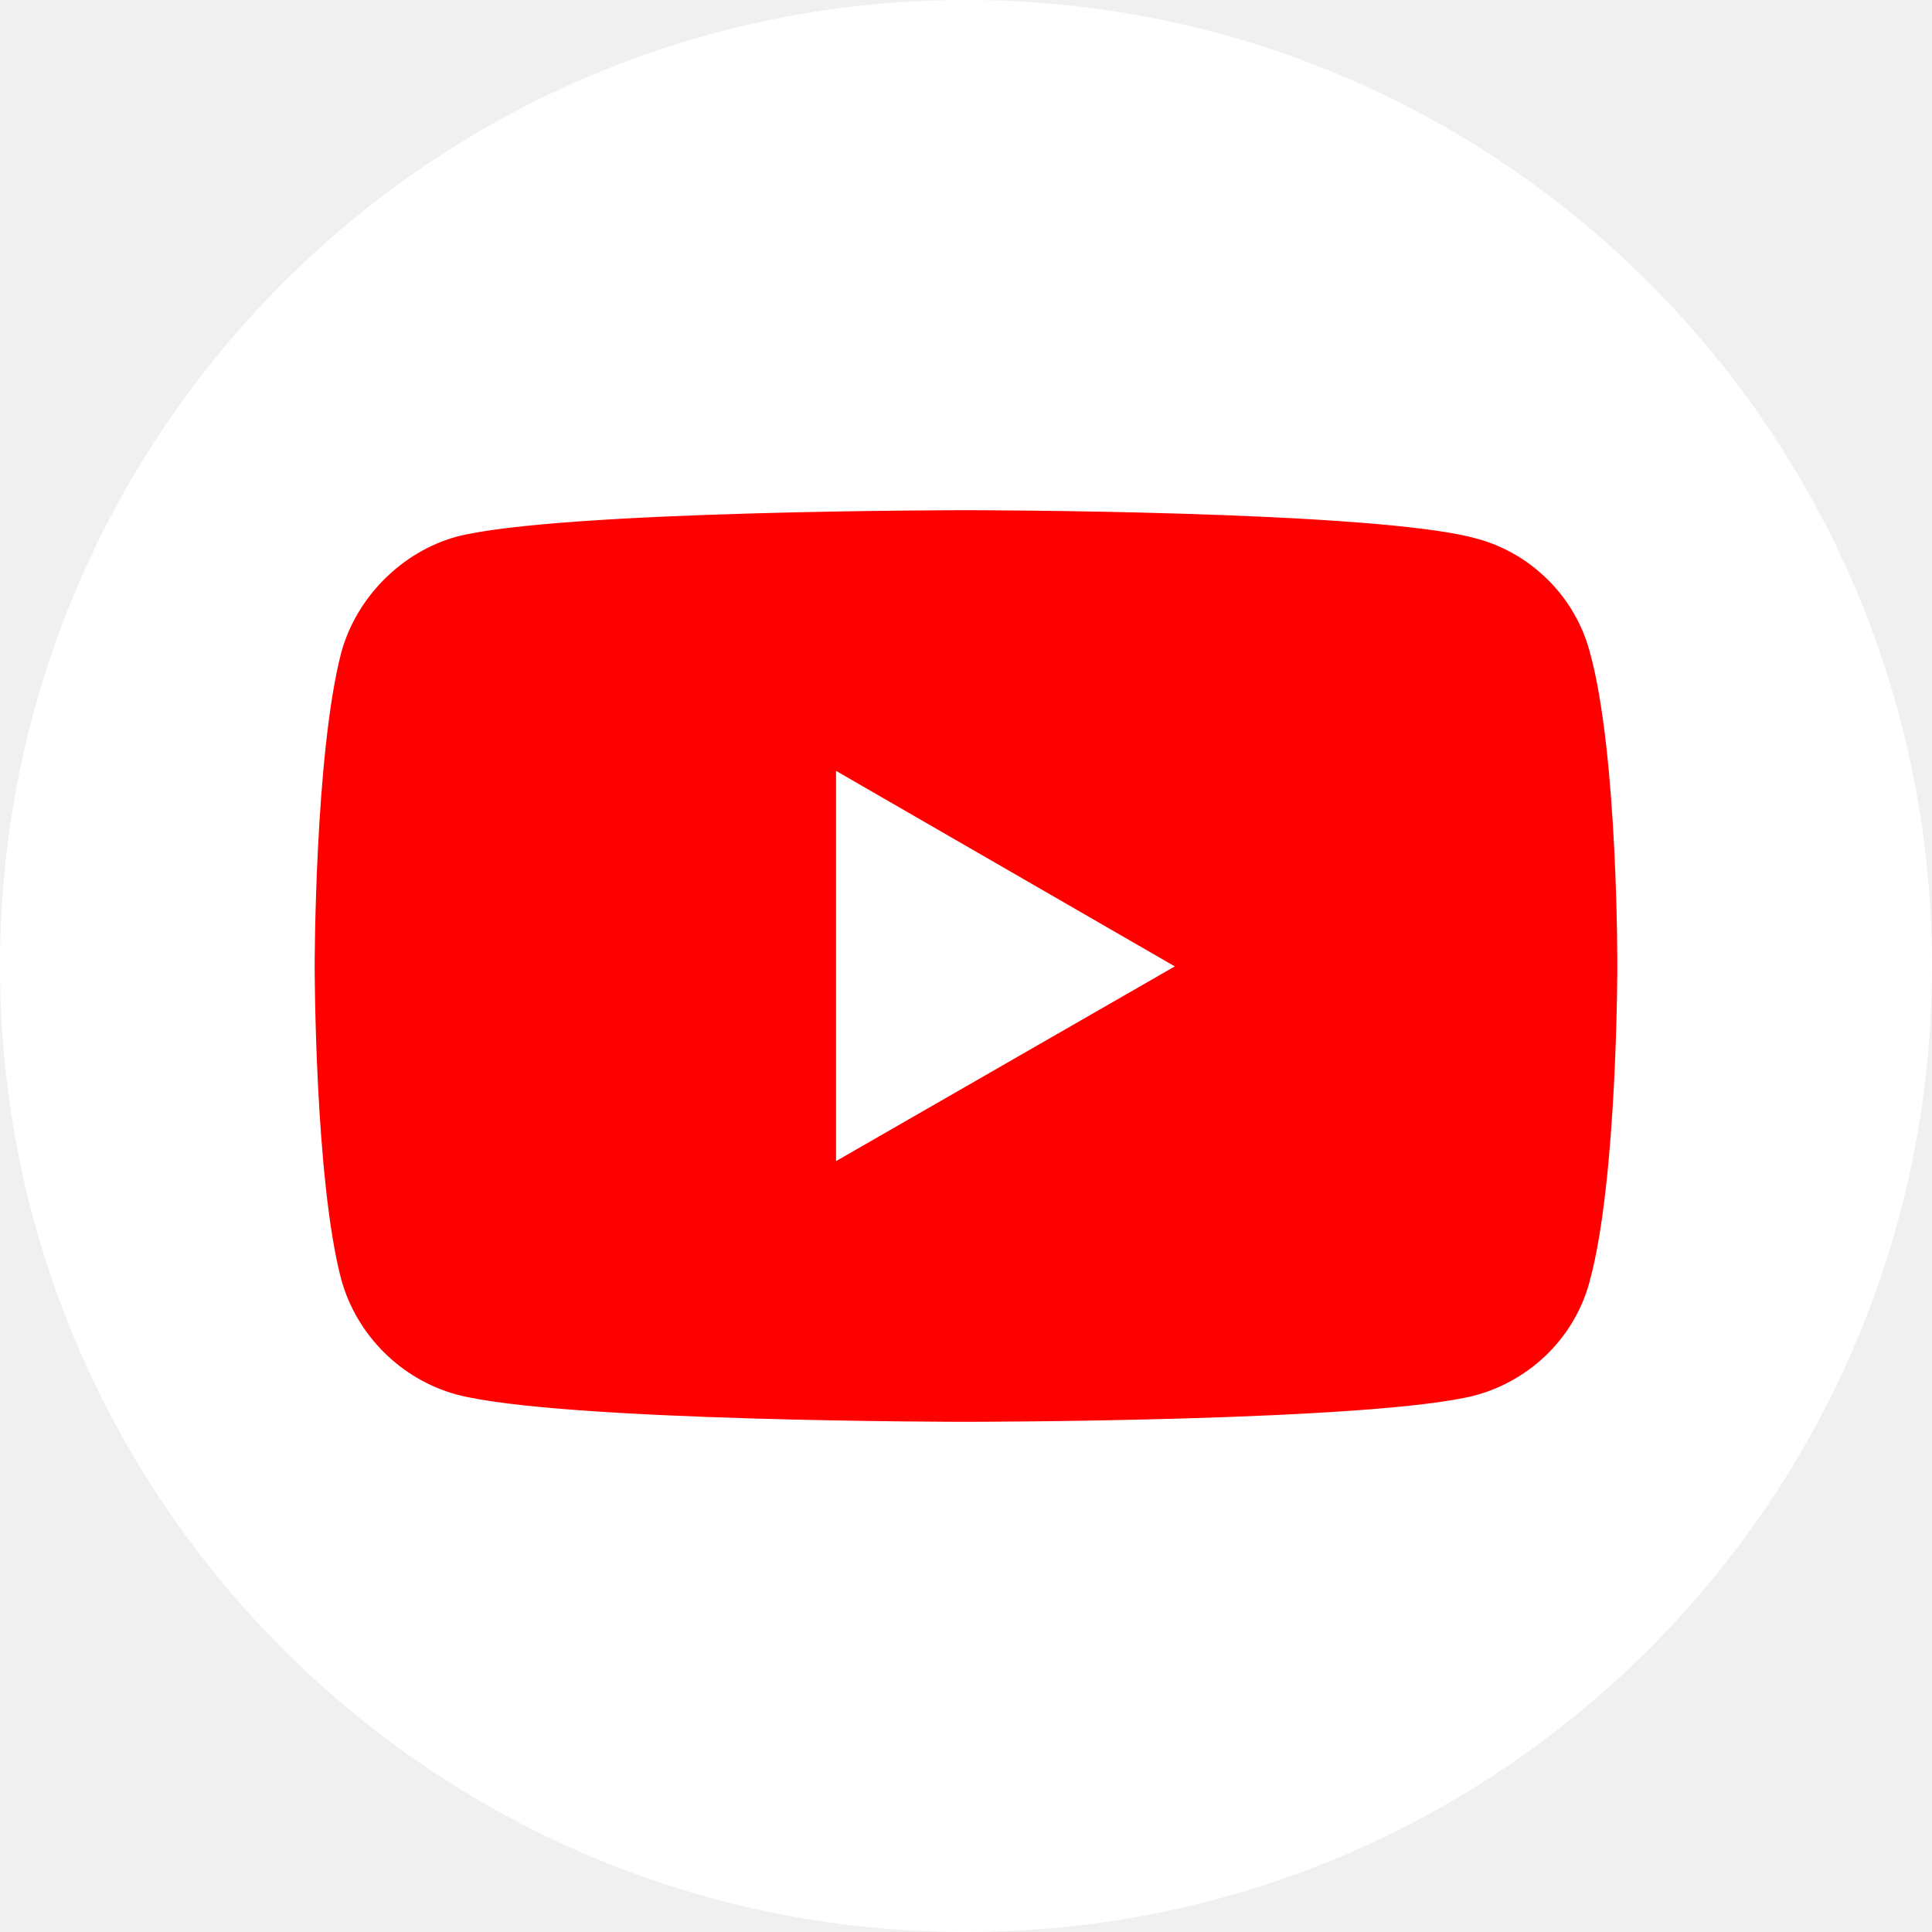
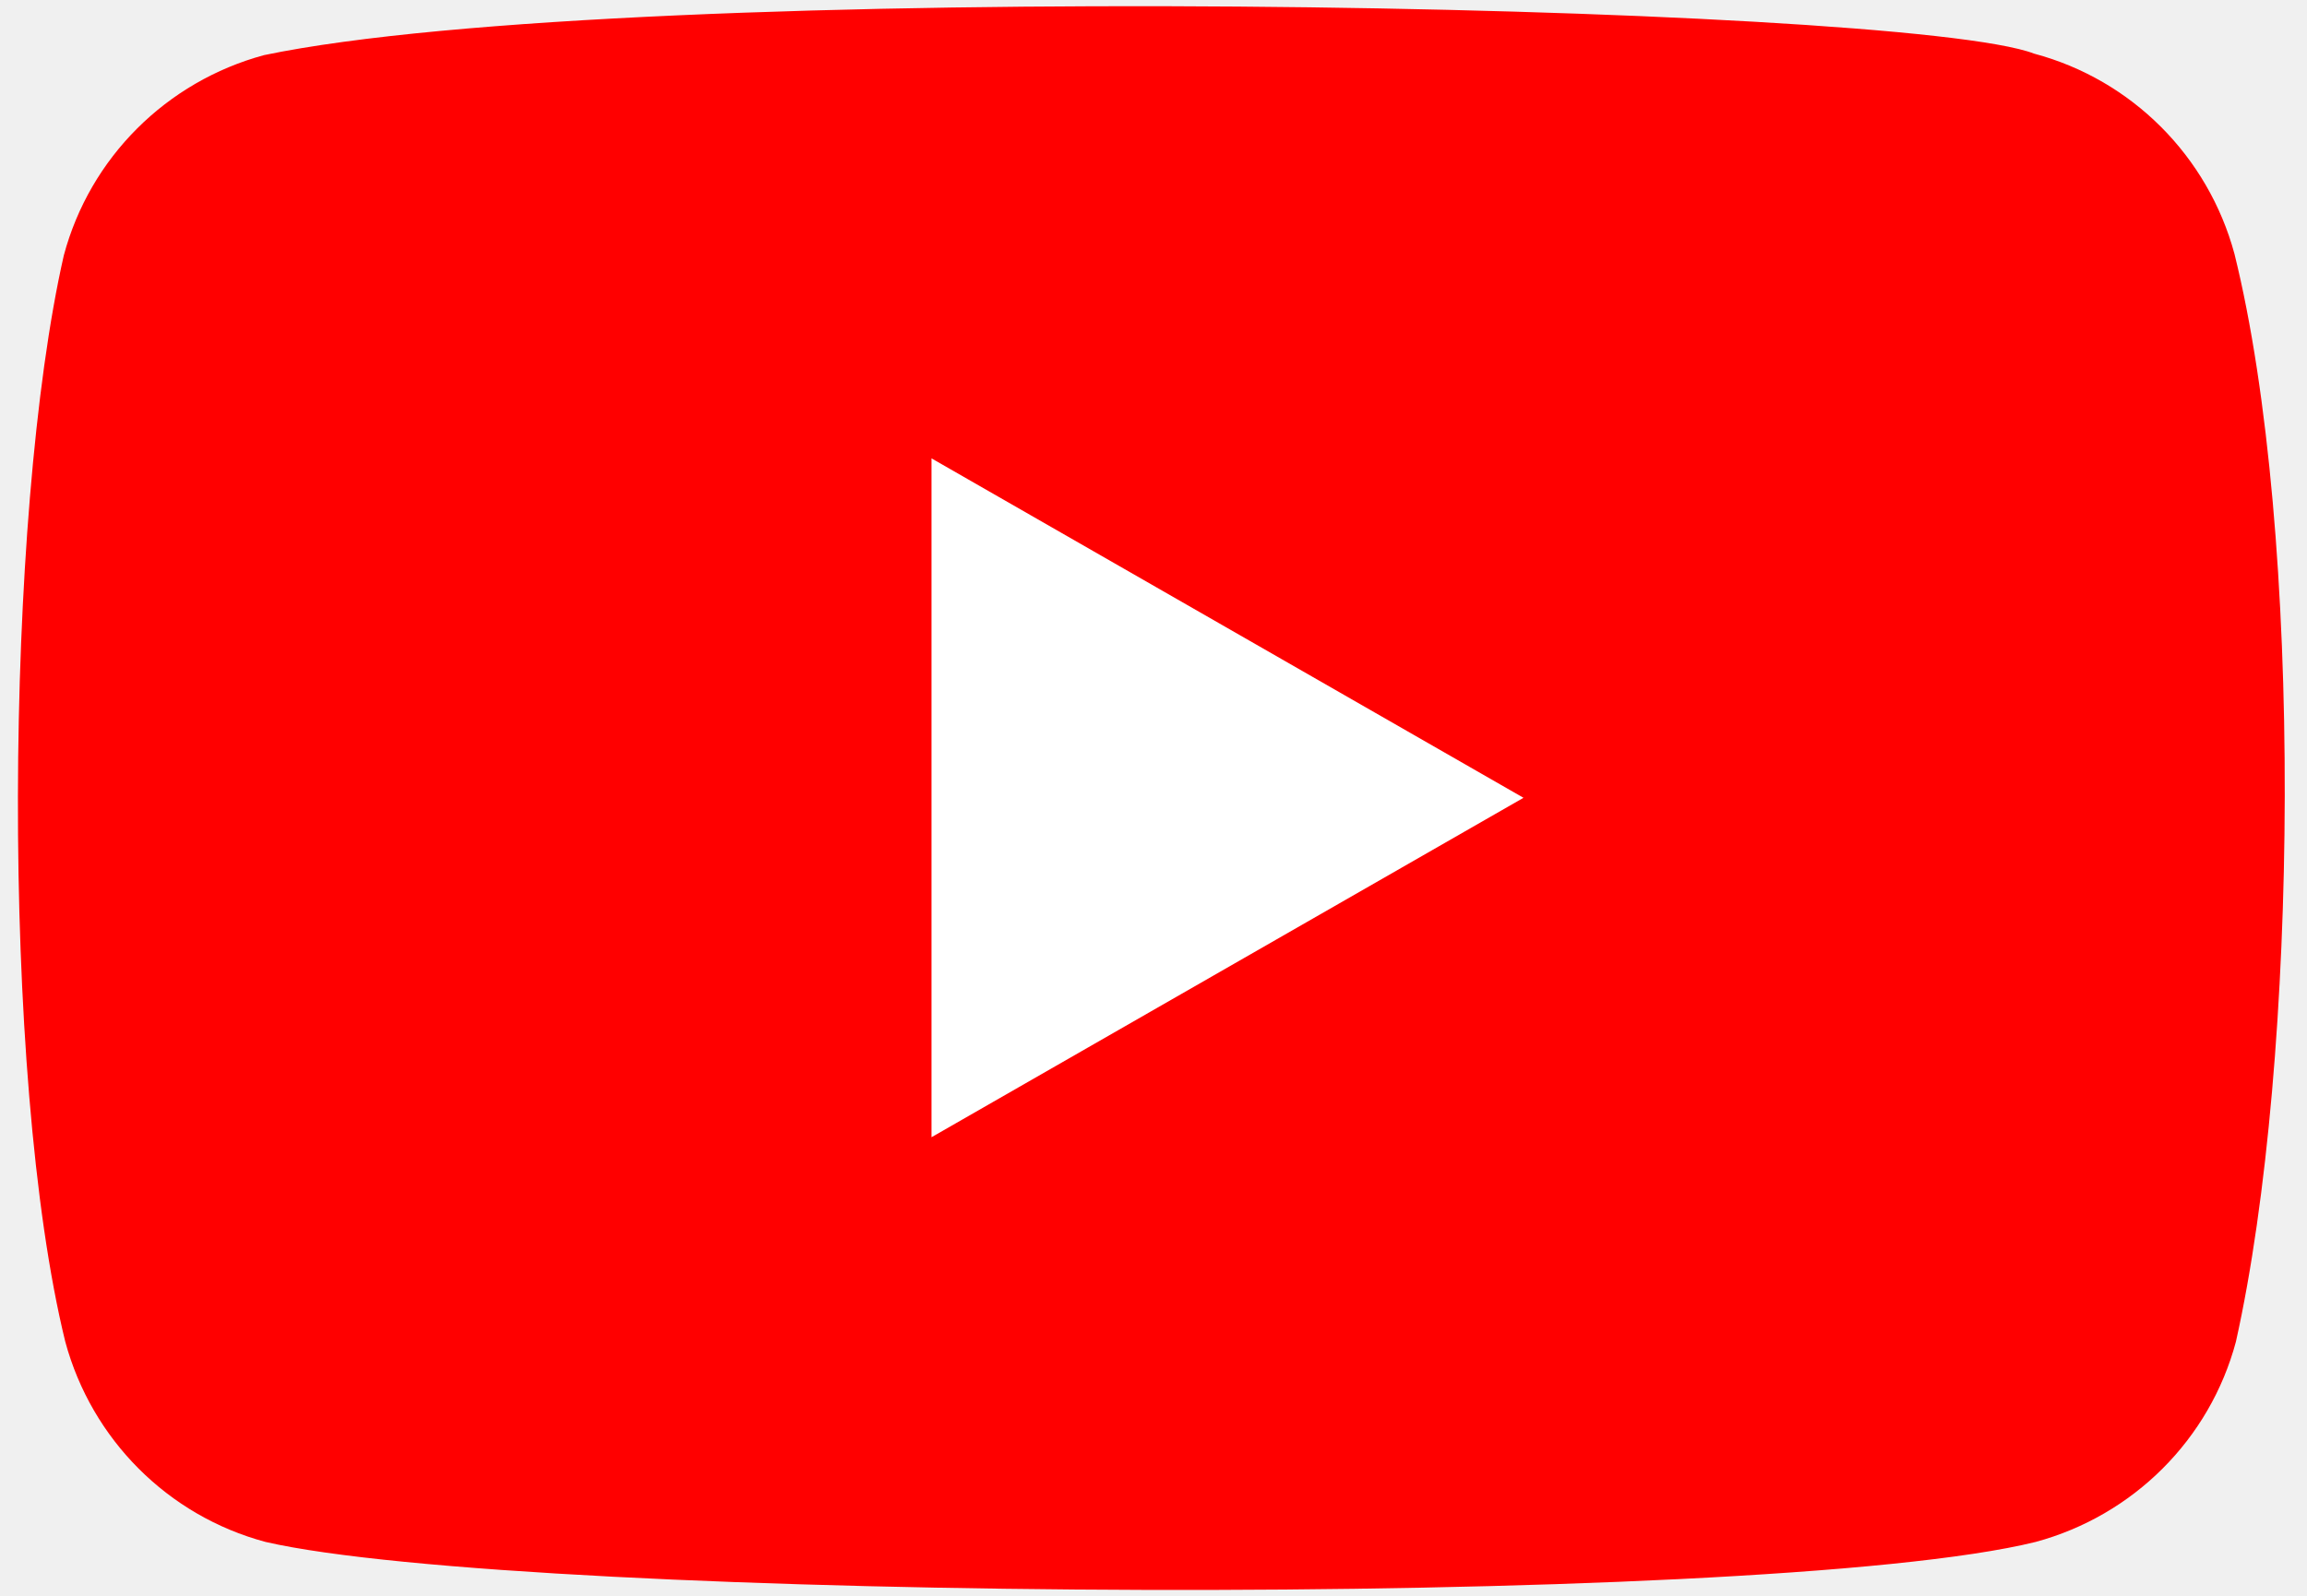
- <svg xmlns="http://www.w3.org/2000/svg" xml:space="preserve" width="300" height="300">
-   <rect width="300" height="300" fill="#fff" ry="150" />
-   <path fill="red" d="M149.938 79.223s-63.219 0-79.086 4.123c-8.496 2.374-15.491 9.37-17.865 17.99-4.123 15.867-4.123 48.727-4.123 48.727s0 32.984 4.123 48.602c2.374 8.621 9.245 15.491 17.865 17.865 15.992 4.248 79.086 4.248 79.086 4.248s63.344-0 79.211-4.123c8.621-2.374 15.491-9.12 17.74-17.865 4.248-15.742 4.248-48.602 4.248-48.602s.125-32.984-4.248-48.852c-2.249-8.621-9.119-15.491-17.74-17.74-15.867-4.373-79.211-4.373-79.211-4.373zm-20.115 40.48 52.6 30.359-52.6 30.234v-60.594z" />
+ <svg xmlns="http://www.w3.org/2000/svg" width="159" height="110">
+   <path d="m154 17.5c-1.82-6.73-7.07-12-13.8-13.8-9.04-3.49-96.6-5.2-122 0.1-6.73 1.82-12 7.07-13.8 13.8-4.08 17.9-4.39 56.6 0.1 74.9 1.82 6.73 7.07 12 13.8 13.8 17.9 4.12 103 4.7 122 0 6.73-1.82 12-7.07 13.8-13.8 4.35-19.5 4.66-55.8-0.1-75z" fill="#f00" />
+   <path d="m105 55-40.8-23.4v46.8z" fill="#fff" />
</svg>
